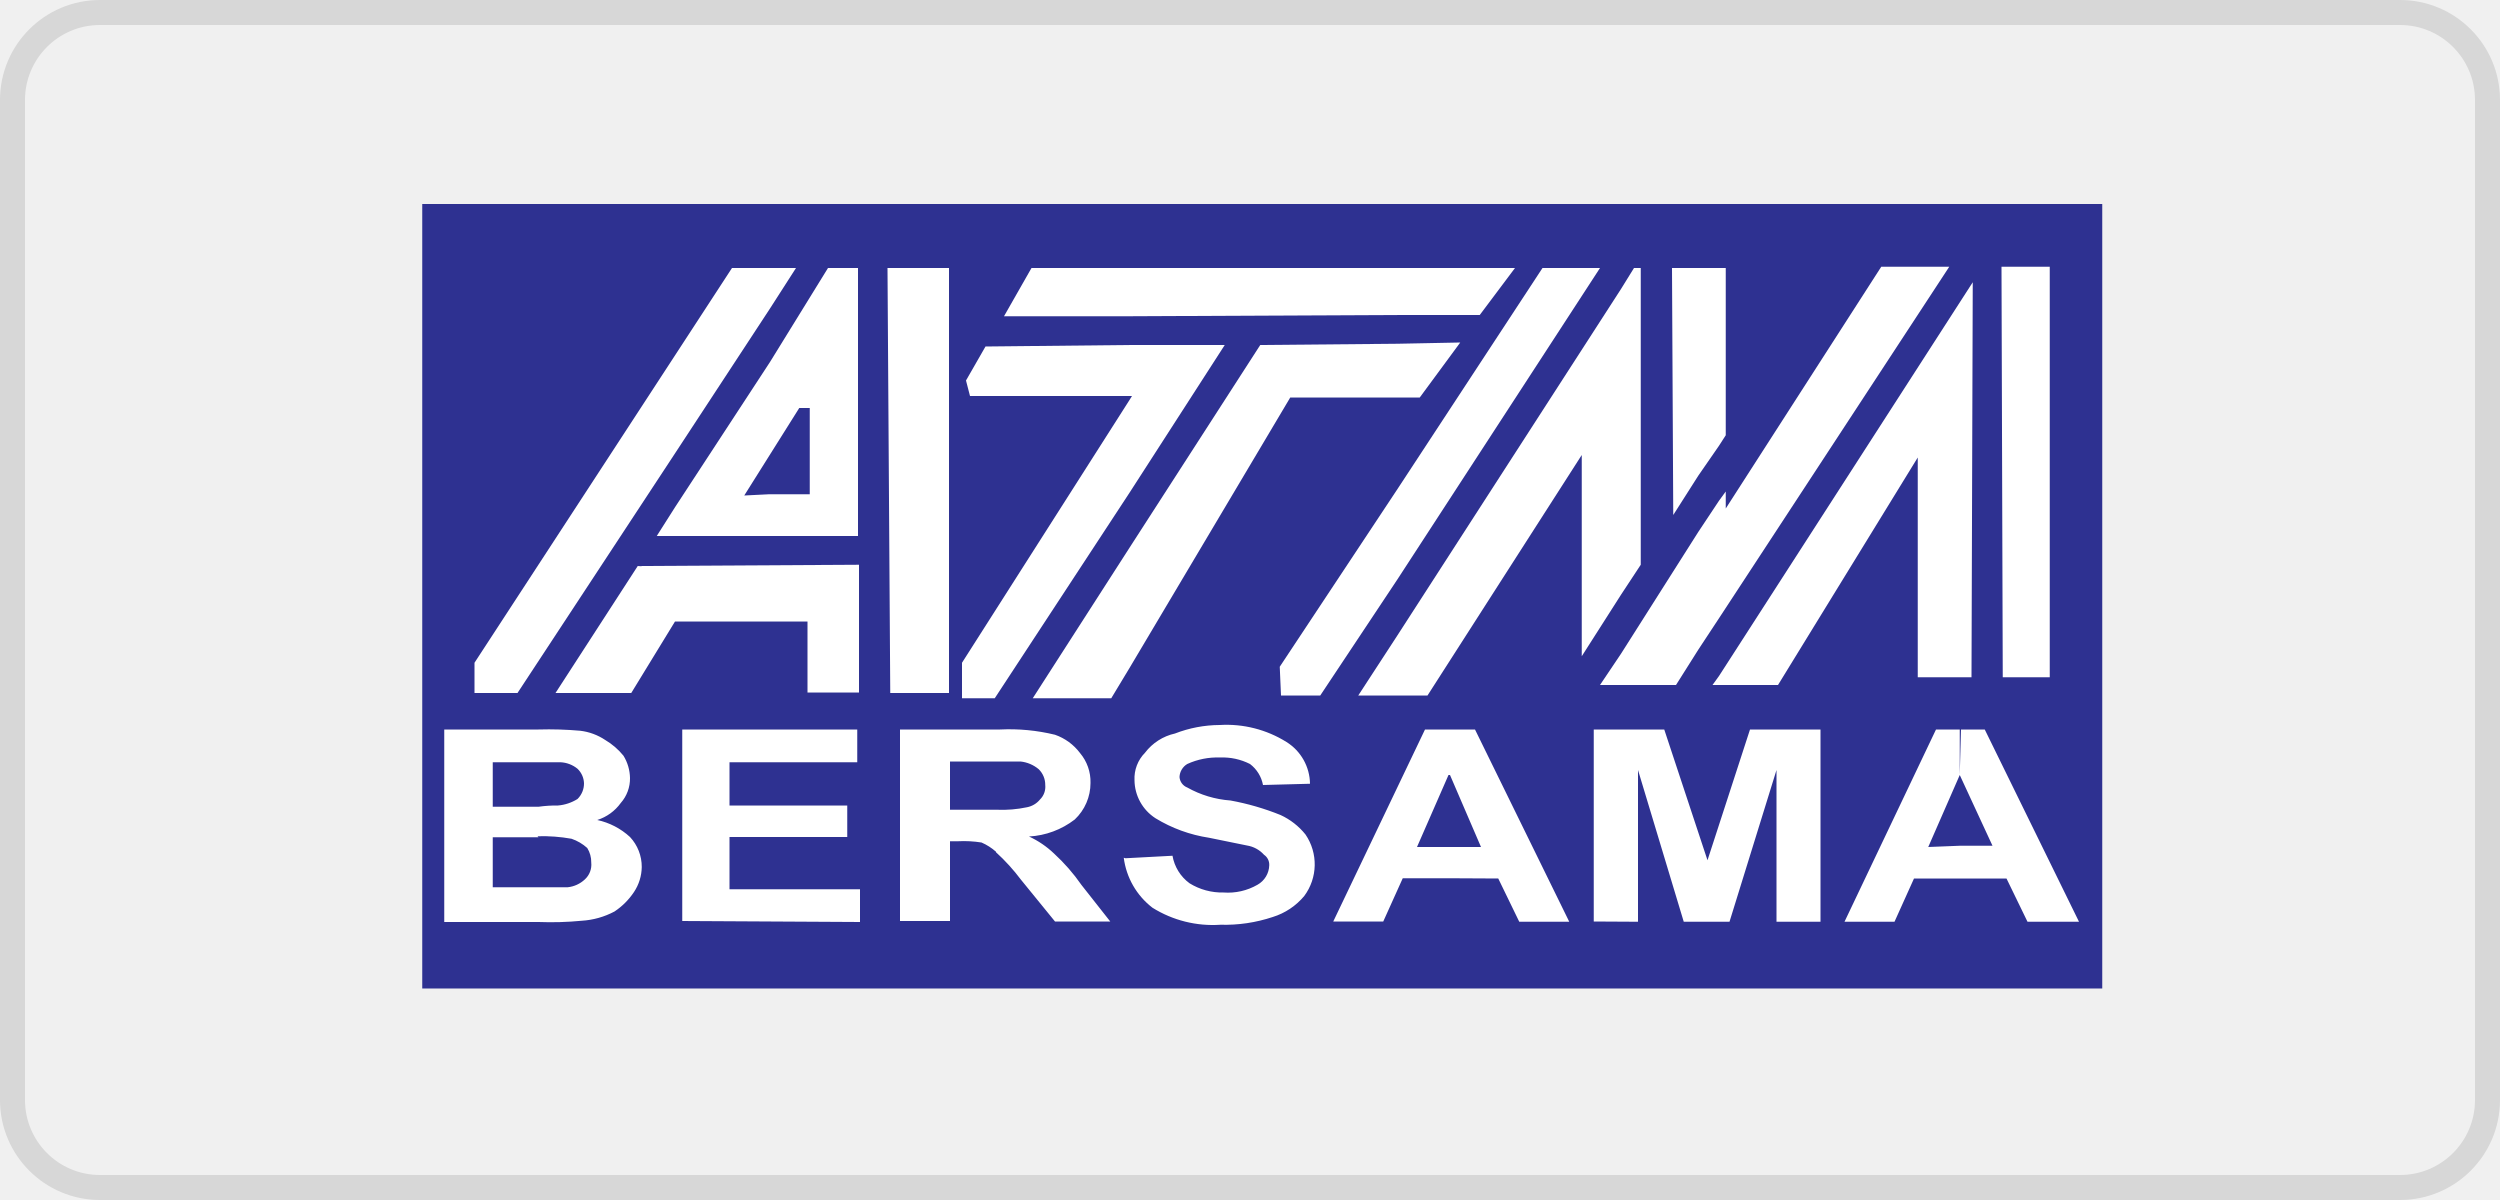
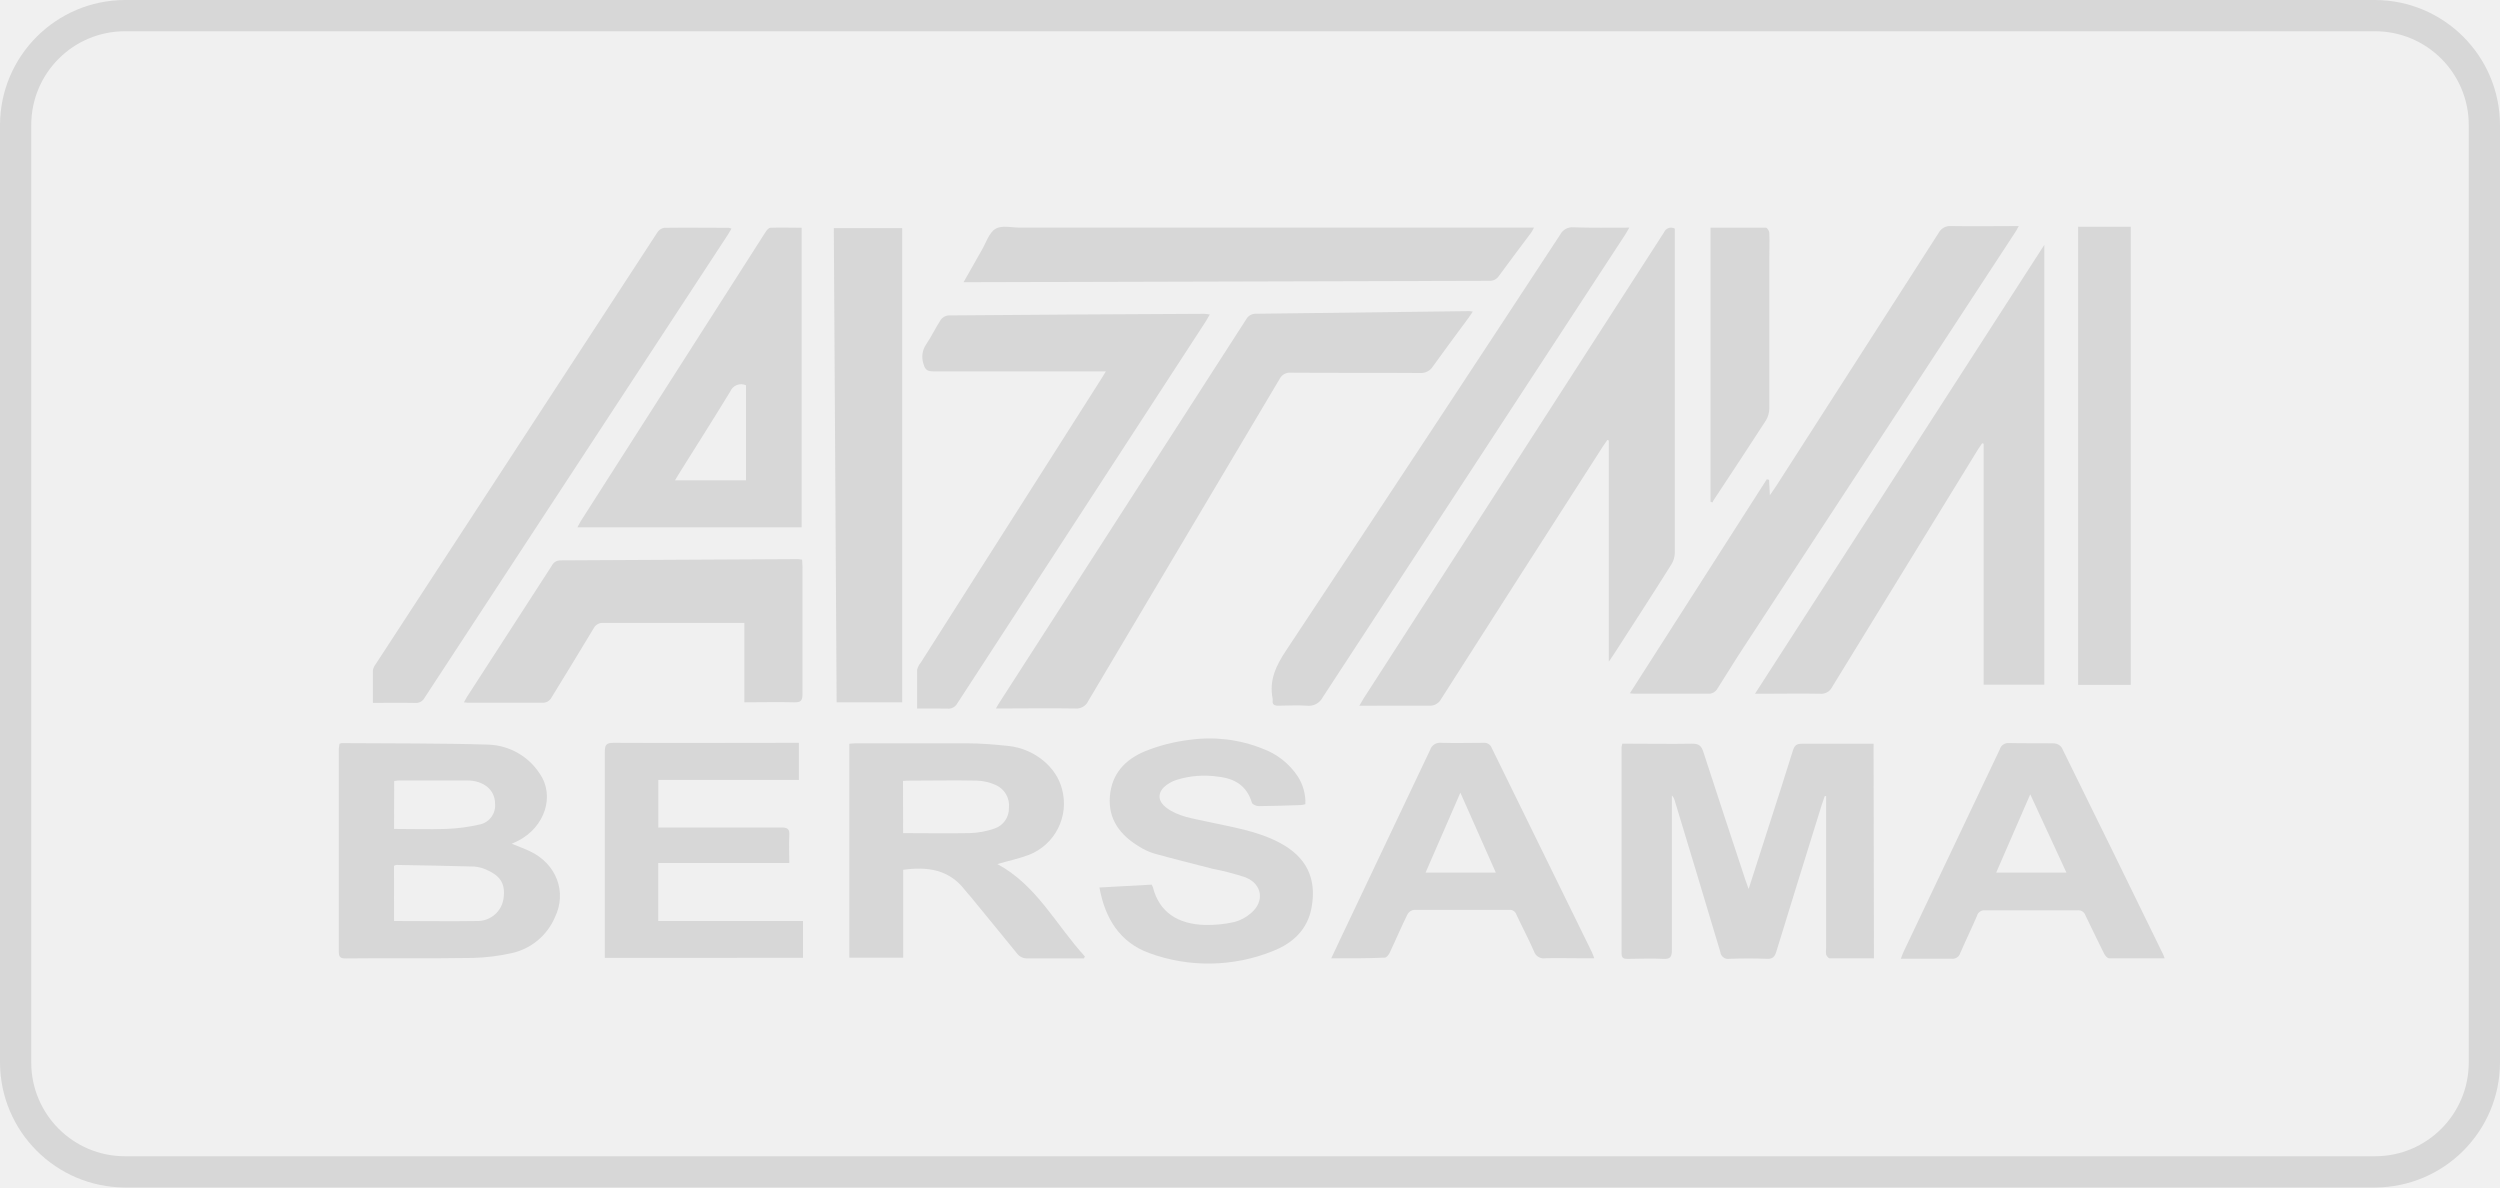
- <svg xmlns="http://www.w3.org/2000/svg" viewBox="0 0 100 48">
+ <svg xmlns="http://www.w3.org/2000/svg" id="Layer_1" data-name="Layer 1" viewBox="0 0 400 190">
  <defs>
-     <style>.cls-1{fill:#d7d7d7;}.cls-2{fill:#2e3191;}.cls-3{fill:#fff;fill-rule:evenodd;}</style>
+     <style>.cls-1{fill:#d7d7d7;}</style>
  </defs>
-   <g id="ATM_Bersama" data-name="ATM Bersama">
-     <path class="cls-1" d="M96,1a3,3,0,0,1,3,3V44a3,3,0,0,1-3,3H4a3,3,0,0,1-3-3V4A3,3,0,0,1,4,1H96m0-1H4A4,4,0,0,0,0,4V44a4,4,0,0,0,4,4H96a4,4,0,0,0,4-4V4a4,4,0,0,0-4-4Z" />
-     <rect class="cls-2" x="16.89" y="8.16" width="67.2" height="31.38" />
-     <polygon class="cls-3" points="80.11 27.09 81.99 27.09 81.99 10.67 80.06 10.67 80.11 27.09" />
-     <polygon class="cls-3" points="67.93 19.03 66.93 20.6 66.88 10.72 67.93 10.72 68.76 10.72 69.03 10.72 69.03 17.41 68.76 17.83 67.93 19.03" />
-     <polygon class="cls-3" points="64.84 26.15 64 27.4 64.84 27.4 67.04 27.4 67.93 25.99 68.76 24.73 77.97 10.67 75.25 10.67 69.03 20.34 69.03 19.66 68.76 20.03 67.93 21.28 64.84 26.15" />
-     <polygon class="cls-3" points="55.9 19.56 51.19 26.67 51.24 27.82 52.81 27.82 55.9 23.17 64 10.72 61.7 10.72 55.9 19.56" />
-     <polygon class="cls-3" points="55.9 27.82 54.33 27.82 55.9 25.41 64.84 11.56 65.36 10.72 65.63 10.72 65.63 22.59 64.84 23.79 63.27 26.25 63.27 18.2 57.1 27.82 55.9 27.82" />
-     <polygon class="cls-3" points="45.18 12.65 40.16 12.65 41.26 10.72 45.18 10.72 55.9 10.72 60.6 10.72 59.19 12.6 55.9 12.6 45.18 12.65" />
-     <polygon class="cls-3" points="45.18 19.71 39.79 27.93 38.48 27.93 38.48 26.51 45.18 16 45.28 15.84 45.18 15.84 38.8 15.84 38.64 15.22 39.42 13.86 45.18 13.8 48.99 13.8 45.18 19.71" />
-     <polygon class="cls-3" points="45.18 21.91 41.31 27.93 44.45 27.93 45.18 26.72 51.61 15.9 55.9 15.9 56.79 15.9 58.41 13.7 55.9 13.75 50.41 13.8 45.18 21.91" />
-     <polygon class="cls-3" points="35.61 27.72 37.96 27.72 37.96 10.72 35.5 10.72 35.61 27.72" />
-     <polygon class="cls-3" points="27.03 18.09 20.7 27.72 18.98 27.72 18.98 26.51 27.03 14.17 29.28 10.72 30.8 10.72 31.84 10.72 30.8 12.34 27.03 18.09" />
-     <path class="cls-3" d="M27,20.29l-.73,1.15h8.05V10.72h-1.2L30.8,14.48,27,20.29Zm3.77-.52-1,.05,2.2-3.5h.42v3.45Z" />
-     <polygon class="cls-3" points="68.76 27.04 78.91 11.29 78.86 27.09 76.71 27.09 76.71 18.3 71.12 27.4 68.76 27.4 68.5 27.4 68.76 27.04" />
-     <path class="cls-3" d="M78.39,33.83h1.31L78.39,31V31l-1.26,2.88ZM17.77,29.18h3.77a14.28,14.28,0,0,1,1.67.05,2.29,2.29,0,0,1,1,.37,2.75,2.75,0,0,1,.73.63,1.76,1.76,0,0,1,.26.89,1.47,1.47,0,0,1-.37,1,1.84,1.84,0,0,1-.94.68,2.81,2.81,0,0,1,1.31.68,1.74,1.74,0,0,1,.47,1.2,1.85,1.85,0,0,1-.31,1,2.8,2.8,0,0,1-.78.78,3.21,3.21,0,0,1-1.31.37,12.94,12.94,0,0,1-1.73.05H17.77V29.18Zm3.77,1.31H19.71v1.78h1.83a5.15,5.15,0,0,1,.78-.05,1.74,1.74,0,0,0,.78-.26.87.87,0,0,0,.26-.63.84.84,0,0,0-.26-.58,1.16,1.16,0,0,0-.68-.26Zm0,3H19.71v2h3a1.18,1.18,0,0,0,.68-.31.8.8,0,0,0,.26-.68,1.06,1.06,0,0,0-.16-.58,1.81,1.81,0,0,0-.63-.37,6.6,6.6,0,0,0-1.36-.1Zm5.75,3.35V29.18h7v1.31H29.18v1.73h4.71v1.26H29.18v2.09H34.4v1.31Zm12.55-6.38H38v1.93h1.88a4.83,4.83,0,0,0,1.2-.1.89.89,0,0,0,.52-.31.71.71,0,0,0,.21-.58.87.87,0,0,0-.26-.63,1.35,1.35,0,0,0-.73-.31Zm0,3.61a2.17,2.17,0,0,0-.58-.37,4.55,4.55,0,0,0-.94-.05H38v3.19H36V29.18h4a7.7,7.7,0,0,1,2.2.21,2.13,2.13,0,0,1,1,.73,1.78,1.78,0,0,1,.42,1.2,2,2,0,0,1-.63,1.46,3.29,3.29,0,0,1-1.83.68,3.68,3.68,0,0,1,1,.68,7.54,7.54,0,0,1,1.1,1.26l1.15,1.46H42.2l-1.36-1.67a7.94,7.94,0,0,0-1-1.1Zm5.18.26,1.88-.1a1.73,1.73,0,0,0,.68,1.1,2.47,2.47,0,0,0,1.36.37,2.37,2.37,0,0,0,1.36-.31.92.92,0,0,0,.47-.78.48.48,0,0,0-.21-.42,1.16,1.16,0,0,0-.68-.37l-1.52-.31a5.77,5.77,0,0,1-2.14-.78,1.83,1.83,0,0,1-.84-1.52,1.46,1.46,0,0,1,.42-1.1A2.07,2.07,0,0,1,47,29.34,5,5,0,0,1,48.79,29a4.53,4.53,0,0,1,2.67.68,2,2,0,0,1,.94,1.67l-1.88.05a1.37,1.37,0,0,0-.52-.84,2.42,2.42,0,0,0-1.2-.26,2.89,2.89,0,0,0-1.31.26.64.64,0,0,0-.31.52.49.49,0,0,0,.31.42,4.14,4.14,0,0,0,1.73.52,10.25,10.25,0,0,1,2,.58,2.75,2.75,0,0,1,1,.78,2.12,2.12,0,0,1-.05,2.46,2.67,2.67,0,0,1-1.26.84,6.07,6.07,0,0,1-2.09.31,4.55,4.55,0,0,1-2.72-.68,3,3,0,0,1-1.15-2ZM58,31,57.94,31l-1.26,2.88h2.56L58,31Zm0,4.13H56.11l-.78,1.73h-2L57,29.18h2l3.77,7.69h-2l-.84-1.73Zm5.75,1.73V29.18h2.82l1.73,5.23L70,29.18h2.82v7.69H71.06V30.8l-1.88,6.07H67.35L65.52,30.8v6.07ZM78.39,31V29.18h1l3.77,7.69H81.1l-.84-1.73H76.56l-.78,1.73h-2l3.66-7.69h1Z" />
-     <polygon class="cls-3" points="25.66 22.64 34.36 22.59 34.36 27.7 32.3 27.7 32.3 24.86 27 24.86 25.25 27.72 22.22 27.72 25.51 22.64 25.66 22.65 25.66 22.64" />
-   </g>
+   <path class="cls-1" d="M380,5a15,15,0,0,1,15,15V170a15,15,0,0,1-15,15H20A15,15,0,0,1,5,170V20A15,15,0,0,1,20,5H380m0-5H20A20.06,20.06,0,0,0,0,20V170a20.06,20.06,0,0,0,20,20H380a20.06,20.06,0,0,0,20-20V20A20.06,20.06,0,0,0,380,0Z" />
+   <path class="cls-1" d="M217.49,112.92c.29-.5.46-.81.65-1.11q24.06-37.31,48.1-74.63a1.22,1.22,0,0,1,1.73-.6v1.16q0,25.36,0,50.72a3.63,3.63,0,0,1-.54,1.83c-3,4.79-6.1,9.55-9.17,14.32-.21.33-.44.65-.85,1.26V70.49l-.23-.1c-.23.34-.46.68-.69,1q-13,20.22-25.91,40.45a2,2,0,0,1-1.93,1.07C225,112.88,221.36,112.92,217.49,112.92Z" />
+   <path class="cls-1" d="M327.09,39.18v70.37h-9.71V71l-.23-.08c-.23.35-.46.69-.68,1q-11.68,19-23.33,38A1.93,1.93,0,0,1,291.2,111c-3-.06-6,0-9.06,0h-1.34Z" />
+   <path class="cls-1" d="M235.65,49.85c-.28.41-.47.71-.68,1-1.9,2.58-3.82,5.14-5.69,7.75a2.24,2.24,0,0,1-2.07,1.08c-6.89-.05-13.77,0-20.66-.05a1.82,1.82,0,0,0-1.81,1q-15.3,25.77-30.62,51.53a2.07,2.07,0,0,1-2.07,1.2c-4.16-.07-8.32,0-12.7,0,.25-.43.4-.73.59-1q19.73-30.63,39.45-61.27a1.7,1.7,0,0,1,1.59-.89q17.07-.19,34.14-.42A4.4,4.4,0,0,1,235.65,49.85Z" />
+   <path class="cls-1" d="M299.83,153.33c-2.39,0-4.74,0-7.08,0-.2,0-.48-.36-.57-.6a3.22,3.22,0,0,1,0-1q0-11.6,0-23.2v-1.16l-.22,0c-.16.47-.33.93-.48,1.4-2.43,7.83-4.87,15.65-7.27,23.49-.26.84-.58,1.19-1.51,1.15-2-.08-4-.07-6,0a1.24,1.24,0,0,1-1.45-1.09q-3.61-12.1-7.28-24.18a1.84,1.84,0,0,0-.47-.87v1.17c0,7.85,0,15.69,0,23.54,0,1.07-.2,1.51-1.38,1.44-1.91-.11-3.83,0-5.74,0-.63,0-.93-.15-.93-.86q0-16.52,0-33a3.86,3.86,0,0,1,.11-.57h1.17c3.35,0,6.7.06,10.05,0,1.07,0,1.44.37,1.75,1.3,2.21,6.82,4.46,13.62,6.71,20.43.14.44.31.87.54,1.52l3.13-9.74c1.32-4.13,2.67-8.25,3.95-12.4.25-.8.56-1.11,1.43-1.1,3.79,0,7.58,0,11.48,0Z" />
+   <path class="cls-1" d="M260.78,110.92l21.91-34.24.36.09.13,2.47,1-1.46q13-20.25,26-40.51a2.06,2.06,0,0,1,2-1.1c3.53.06,7.07,0,10.82,0-.24.43-.38.74-.57,1L278.7,104c-1.37,2.09-2.66,4.24-4,6.32a1.6,1.6,0,0,1-1.1.67c-4.05,0-8.1,0-12.15,0A4.58,4.58,0,0,1,260.78,110.92Z" />
+   <path class="cls-1" d="M146.74,113.37c0-2.15,0-4.17,0-6.19a2.71,2.71,0,0,1,.58-1.16l28.93-45.47c.19-.31.38-.62.69-1.13h-1.29c-8.77,0-17.53,0-26.3,0-.91,0-1.32-.2-1.58-1.16a3.53,3.53,0,0,1,.44-3.2c.84-1.25,1.49-2.63,2.31-3.89a1.69,1.69,0,0,1,1.18-.7q20.5-.17,41-.26a7.25,7.25,0,0,1,.87.11c-.26.44-.44.78-.65,1.11Q173.05,82,153.17,112.54a1.63,1.63,0,0,1-1.61.84C150,113.34,148.48,113.37,146.74,113.37Z" />
+   <path class="cls-1" d="M128.26,84.37H92.38c.22-.39.37-.69.55-1q14.77-23.13,29.56-46.25c.18-.28.5-.67.77-.68,1.64-.06,3.29,0,5,0Zm-8.9-22.73a1.89,1.89,0,0,0-2.52,1c-2.72,4.46-5.52,8.86-8.29,13.29-.2.33-.4.66-.55.92h11.36Z" />
+   <path class="cls-1" d="M59.66,112.46c0-1.84,0-3.49,0-5.15a2.11,2.11,0,0,1,.42-1Q82.62,71.75,105.17,37.2a1.64,1.64,0,0,1,1.07-.75c3.46-.05,6.93,0,10.39,0a1.78,1.78,0,0,1,.4.13c-.22.38-.41.73-.62,1.05q-24.24,37-48.47,74a1.56,1.56,0,0,1-1.51.84C64.23,112.42,62,112.46,59.66,112.46Z" />
+   <path class="cls-1" d="M54.32,119a1.54,1.54,0,0,1,.33-.1c7.85.06,15.69,0,23.53.24a10.2,10.2,0,0,1,8.18,4.65c2.47,3.58.78,8.54-3.41,10.71-.29.15-.59.28-1.07.5,1.07.43,2,.77,2.89,1.19,4.25,2,6,6.54,4,10.61a9.82,9.82,0,0,1-6.8,5.68,32.5,32.5,0,0,1-6.34.79c-6.78.11-13.56,0-20.34.08-.81,0-1.08-.22-1.08-1.06q0-16.25,0-32.5C54.24,119.55,54.29,119.3,54.32,119Zm8.73,28.36c4.59,0,9,.07,13.49,0a4.19,4.19,0,0,0,4-3.45c.38-2.36-.35-3.71-2.63-4.71a5.6,5.6,0,0,0-2-.55c-4.16-.13-8.32-.18-12.47-.26a1.39,1.39,0,0,0-.4.13Zm0-14.73c2.85,0,5.6.09,8.35,0a29.27,29.27,0,0,0,5.44-.73,3.1,3.1,0,0,0,2.37-3.3c0-2.19-1.76-3.7-4.45-3.73-3.64,0-7.28,0-10.92,0a6.12,6.12,0,0,0-.77.1Z" />
+   <path class="cls-1" d="M133.86,112.37l-.45-75.87h10.94v75.87Z" />
+   <path class="cls-1" d="M260.69,36.42c-.31.52-.47.84-.67,1.14q-24.2,37-48.38,74a2.51,2.51,0,0,1-2.57,1.35c-1.5-.11-3,0-4.53,0-.65,0-1-.17-.91-.86a.73.73,0,0,0,0-.22c-.6-2.94.5-5.28,2.13-7.73q22-33.2,43.87-66.56a2.17,2.17,0,0,1,2.11-1.17C254.64,36.47,257.55,36.42,260.69,36.42Z" />
+   <path class="cls-1" d="M159.58,138.25c6.32,3.4,9.4,9.77,14,14.78l-.15.31h-2.26c-2.25,0-4.49,0-6.74,0a2,2,0,0,1-1.76-.85c-2.47-3.07-5-6.1-7.48-9.15-.26-.31-.55-.6-.79-.92-2.53-3.3-6-3.8-9.89-3.25v14.06h-8.62V119c.3,0,.61-.07.93-.07,6,0,11.93,0,17.9,0,2.2,0,4.41.19,6.61.42,4.13.43,7.7,3.34,8.59,6.9a8.81,8.81,0,0,1-5.32,10.54C163,137.39,161.31,137.74,159.58,138.25ZM144.5,133.3c3.58,0,7.09.06,10.61,0a13.25,13.25,0,0,0,4-.73,3.39,3.39,0,0,0,2.32-3.3,3.58,3.58,0,0,0-2.12-3.67,7.86,7.86,0,0,0-3-.7c-3.56-.08-7.13,0-10.7,0-.36,0-.72,0-1.13.05Z" />
+   <path class="cls-1" d="M154.17,45.15c1.06-1.88,2-3.54,2.94-5.18.68-1.17,1.14-2.75,2.17-3.36s2.57-.19,3.9-.19h82.26a8.85,8.85,0,0,1-.48.84c-1.72,2.3-3.46,4.59-5.15,6.91a1.71,1.71,0,0,1-1.57.76q-41.28.09-82.56.22Z" />
+   <path class="cls-1" d="M128.34,89.54c0,.41.06.81.06,1.2,0,6.78,0,13.56,0,20.34,0,1-.28,1.32-1.3,1.29-2.61-.07-5.22,0-8,0V99.67H118c-7.15,0-14.3,0-21.44,0a1.59,1.59,0,0,0-1.58.87c-2.21,3.7-4.48,7.36-6.7,11a1.59,1.59,0,0,1-1.57.9c-3.79,0-7.59,0-11.38,0-.32,0-.64,0-1.1-.06.21-.39.35-.67.52-.93Q81.51,101,88.29,90.51a1.51,1.51,0,0,1,1.39-.85q19-.08,38-.2A5.82,5.82,0,0,1,128.34,89.54Z" />
+   <path class="cls-1" d="M96.77,153.26V152c0-10.57,0-21.15,0-31.72,0-1.08.22-1.43,1.38-1.43,9.47.05,18.94,0,28.41,0h1.26v5.94H105.33v7.61h1.47c6.08,0,12.16,0,18.24,0,.95,0,1.31.22,1.25,1.23-.09,1.43,0,2.86,0,4.45H105.32v9.28h23.16v5.89Z" />
+   <path class="cls-1" d="M175.91,142l8.36-.46a3,3,0,0,1,.19.4c1,4,4,5.93,8.31,6.05a19.38,19.38,0,0,0,4.69-.46,6.61,6.61,0,0,0,2.69-1.42c2.21-1.86,1.84-4.63-.84-5.72A41.23,41.23,0,0,0,194,139c-3.13-.81-6.27-1.58-9.38-2.45a9.81,9.81,0,0,1-2.39-1.12c-3-1.82-4.94-4.33-4.65-8s2.48-5.91,5.57-7.21a28.1,28.1,0,0,1,7.22-1.85A22.84,22.84,0,0,1,202,119.78a11.46,11.46,0,0,1,5.64,4.44,7.63,7.63,0,0,1,1.22,4.46,5,5,0,0,1-.74.13c-2.25.07-4.49.16-6.74.17-.37,0-1-.28-1.08-.55-.8-2.72-2.77-3.88-5.39-4.16a14.92,14.92,0,0,0-6.66.51,5.36,5.36,0,0,0-2,1.15c-1.11,1.1-.9,2.34.34,3.28,1.93,1.47,4.26,1.73,6.51,2.24,3.94.88,8,1.46,11.61,3.37,4.23,2.22,6,5.63,5.15,10.33-.61,3.55-3,5.76-6.15,7a27.56,27.56,0,0,1-19.87.33C179.19,150.76,176.82,147,175.91,142Z" />
+   <path class="cls-1" d="M346.34,153.33c-3.08,0-6,0-8.88,0-.28,0-.64-.43-.8-.74-1-2-2-4.09-3-6.15a1.17,1.17,0,0,0-1.24-.79q-7.41,0-14.81,0a1.2,1.2,0,0,0-1.29.88c-.86,2-1.81,3.95-2.67,5.94a1.29,1.29,0,0,1-1.39.93c-2.65,0-5.29,0-8.13,0,.19-.47.29-.8.44-1.11q7.7-16.2,15.4-32.4a1.4,1.4,0,0,1,1.48-1c2.43.06,4.86,0,7.29.05a1.57,1.57,0,0,1,1.15.7q8.13,16.48,16.18,33C346.15,152.78,346.2,152.95,346.34,153.33Zm-21.5-26.24-5.45,12.53h11.24Z" />
+   <path class="cls-1" d="M213,153.33c.64-1.36,1.16-2.49,1.7-3.61q7.07-14.85,14.11-29.71a1.67,1.67,0,0,1,1.81-1.16c2.25.07,4.49,0,6.74,0a1.27,1.27,0,0,1,1.33.85q8,16.32,16,32.62c.12.25.21.53.39,1h-2.5c-1.77,0-3.54-.05-5.3,0a1.64,1.64,0,0,1-1.85-1.12c-.87-2-1.89-3.91-2.81-5.87a1.09,1.09,0,0,0-1.15-.75c-5.08,0-10.17,0-15.25,0a1.41,1.41,0,0,0-1,.67c-1,2-1.9,4.15-2.88,6.21-.15.32-.51.76-.77.76C218.75,153.35,216,153.33,213,153.33Zm20.66-26.5-5.57,12.79h11.24Z" />
+   <path class="cls-1" d="M340.92,109.58H332.5V36.28h8.42Z" />
+   <path class="cls-1" d="M273.68,36.43c2.93,0,5.9,0,8.87,0,.19,0,.53.52.54.82.06,1.36,0,2.72,0,4.09,0,8,0,16,0,24a3.8,3.8,0,0,1-.55,1.94c-2.75,4.27-5.56,8.49-8.35,12.73a4.14,4.14,0,0,0-.2.38l-.31-.12Z" />
</svg>
